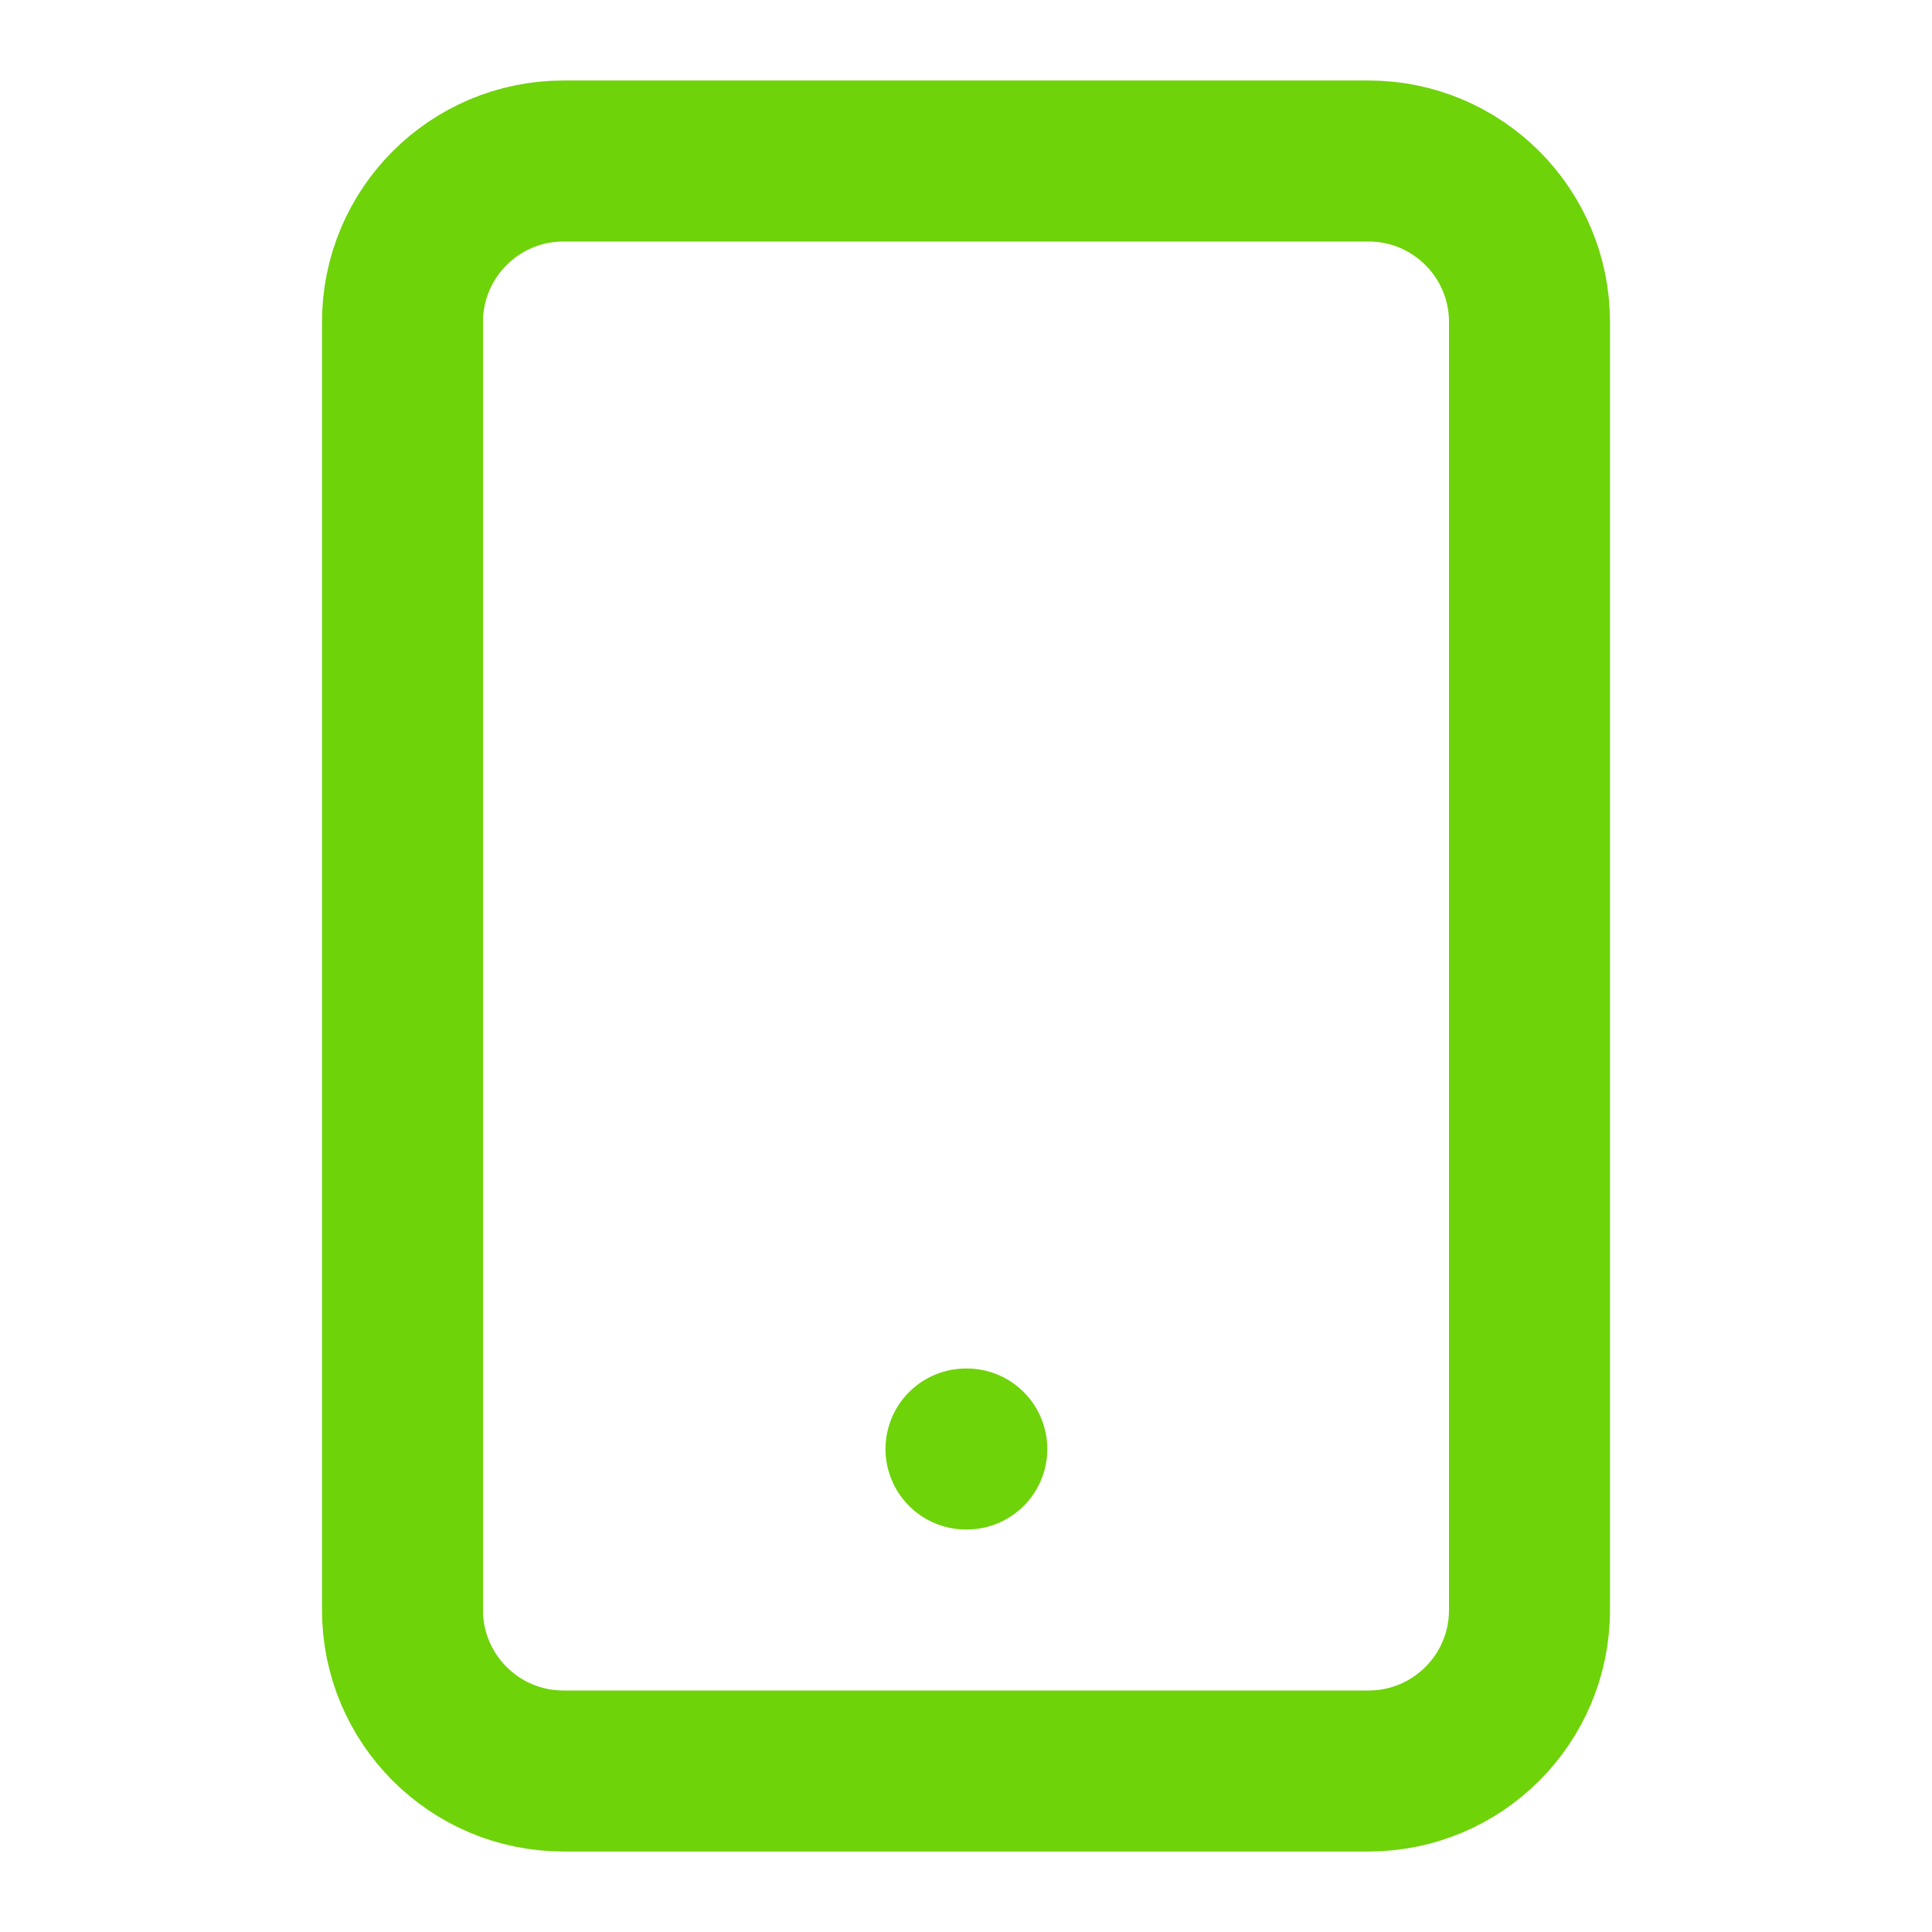
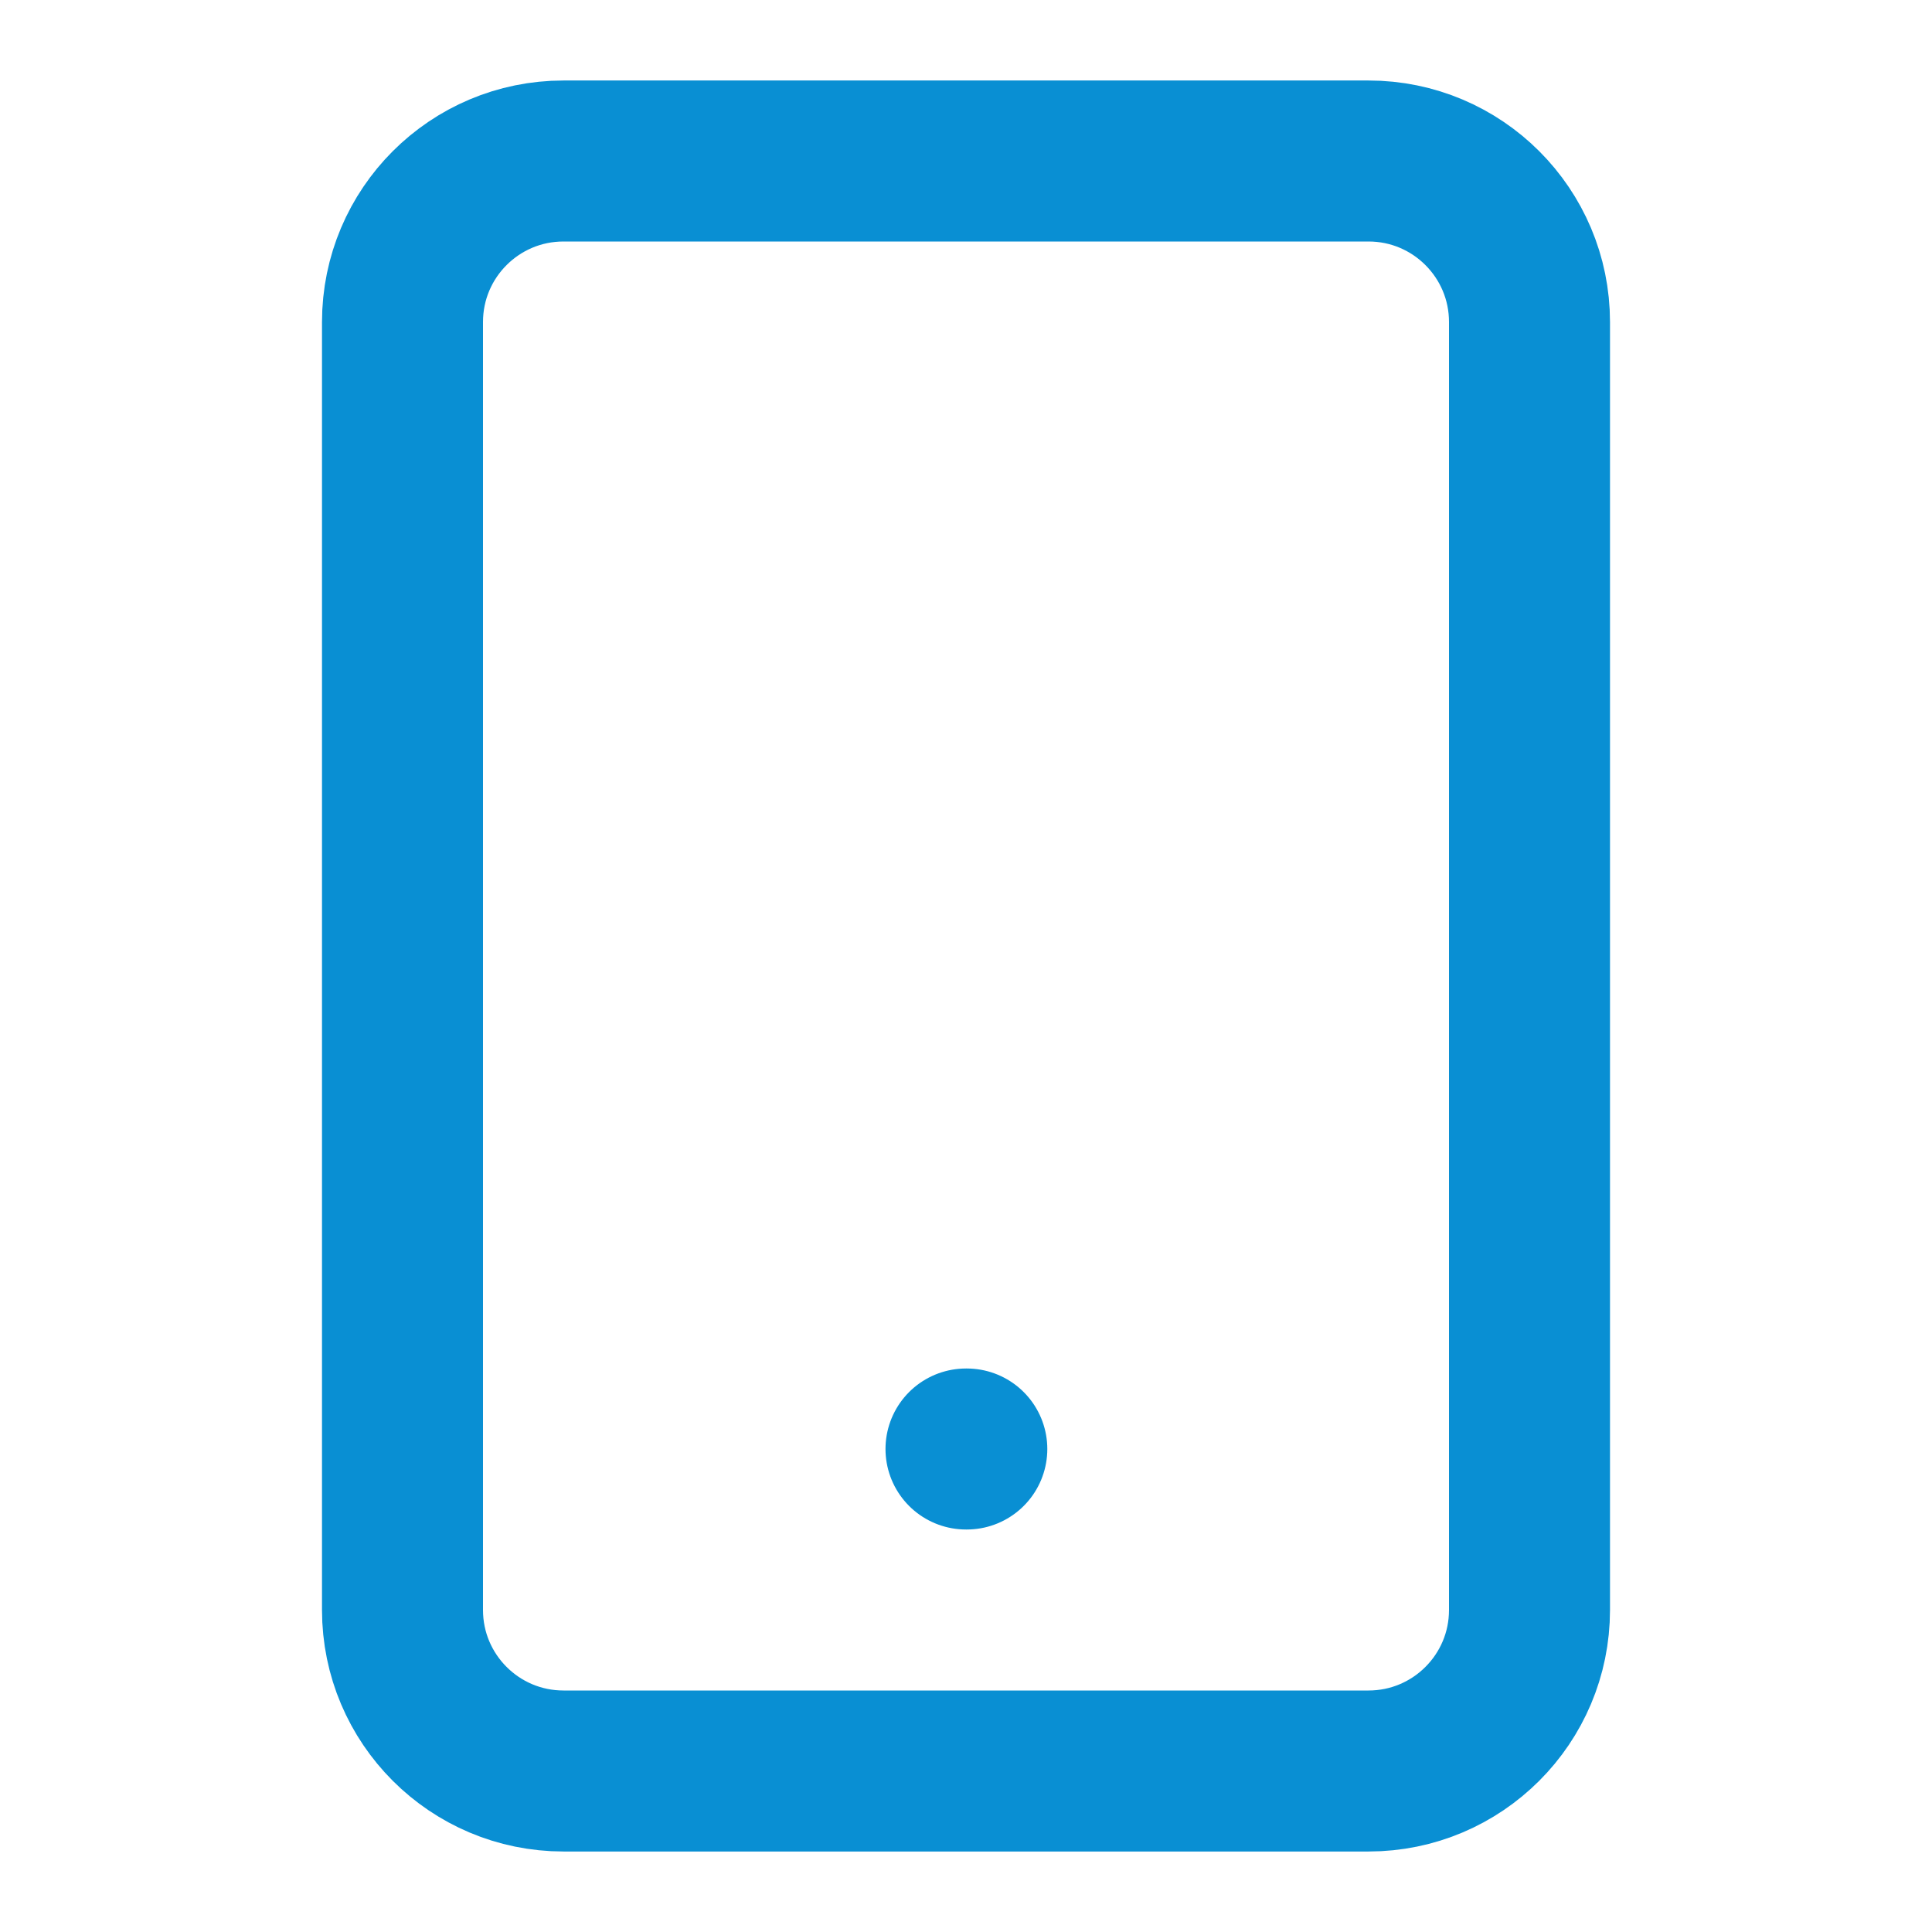
- <svg xmlns="http://www.w3.org/2000/svg" width="24" height="24" viewBox="0 0 24 24" fill="none" stroke="#6ed309" stroke-width="2" stroke-linecap="round" stroke-linejoin="round" class="feather feather-smartphone">
+ <svg xmlns="http://www.w3.org/2000/svg" width="24" height="24" viewBox="0 0 24 24" fill="none" stroke="#098fd3" stroke-width="2" stroke-linecap="round" stroke-linejoin="round" class="feather feather-smartphone">
  <rect x="5" y="2" width="14" height="20" rx="2" ry="2" />
  <line x1="12" y1="18" x2="12.01" y2="18" />
</svg>
